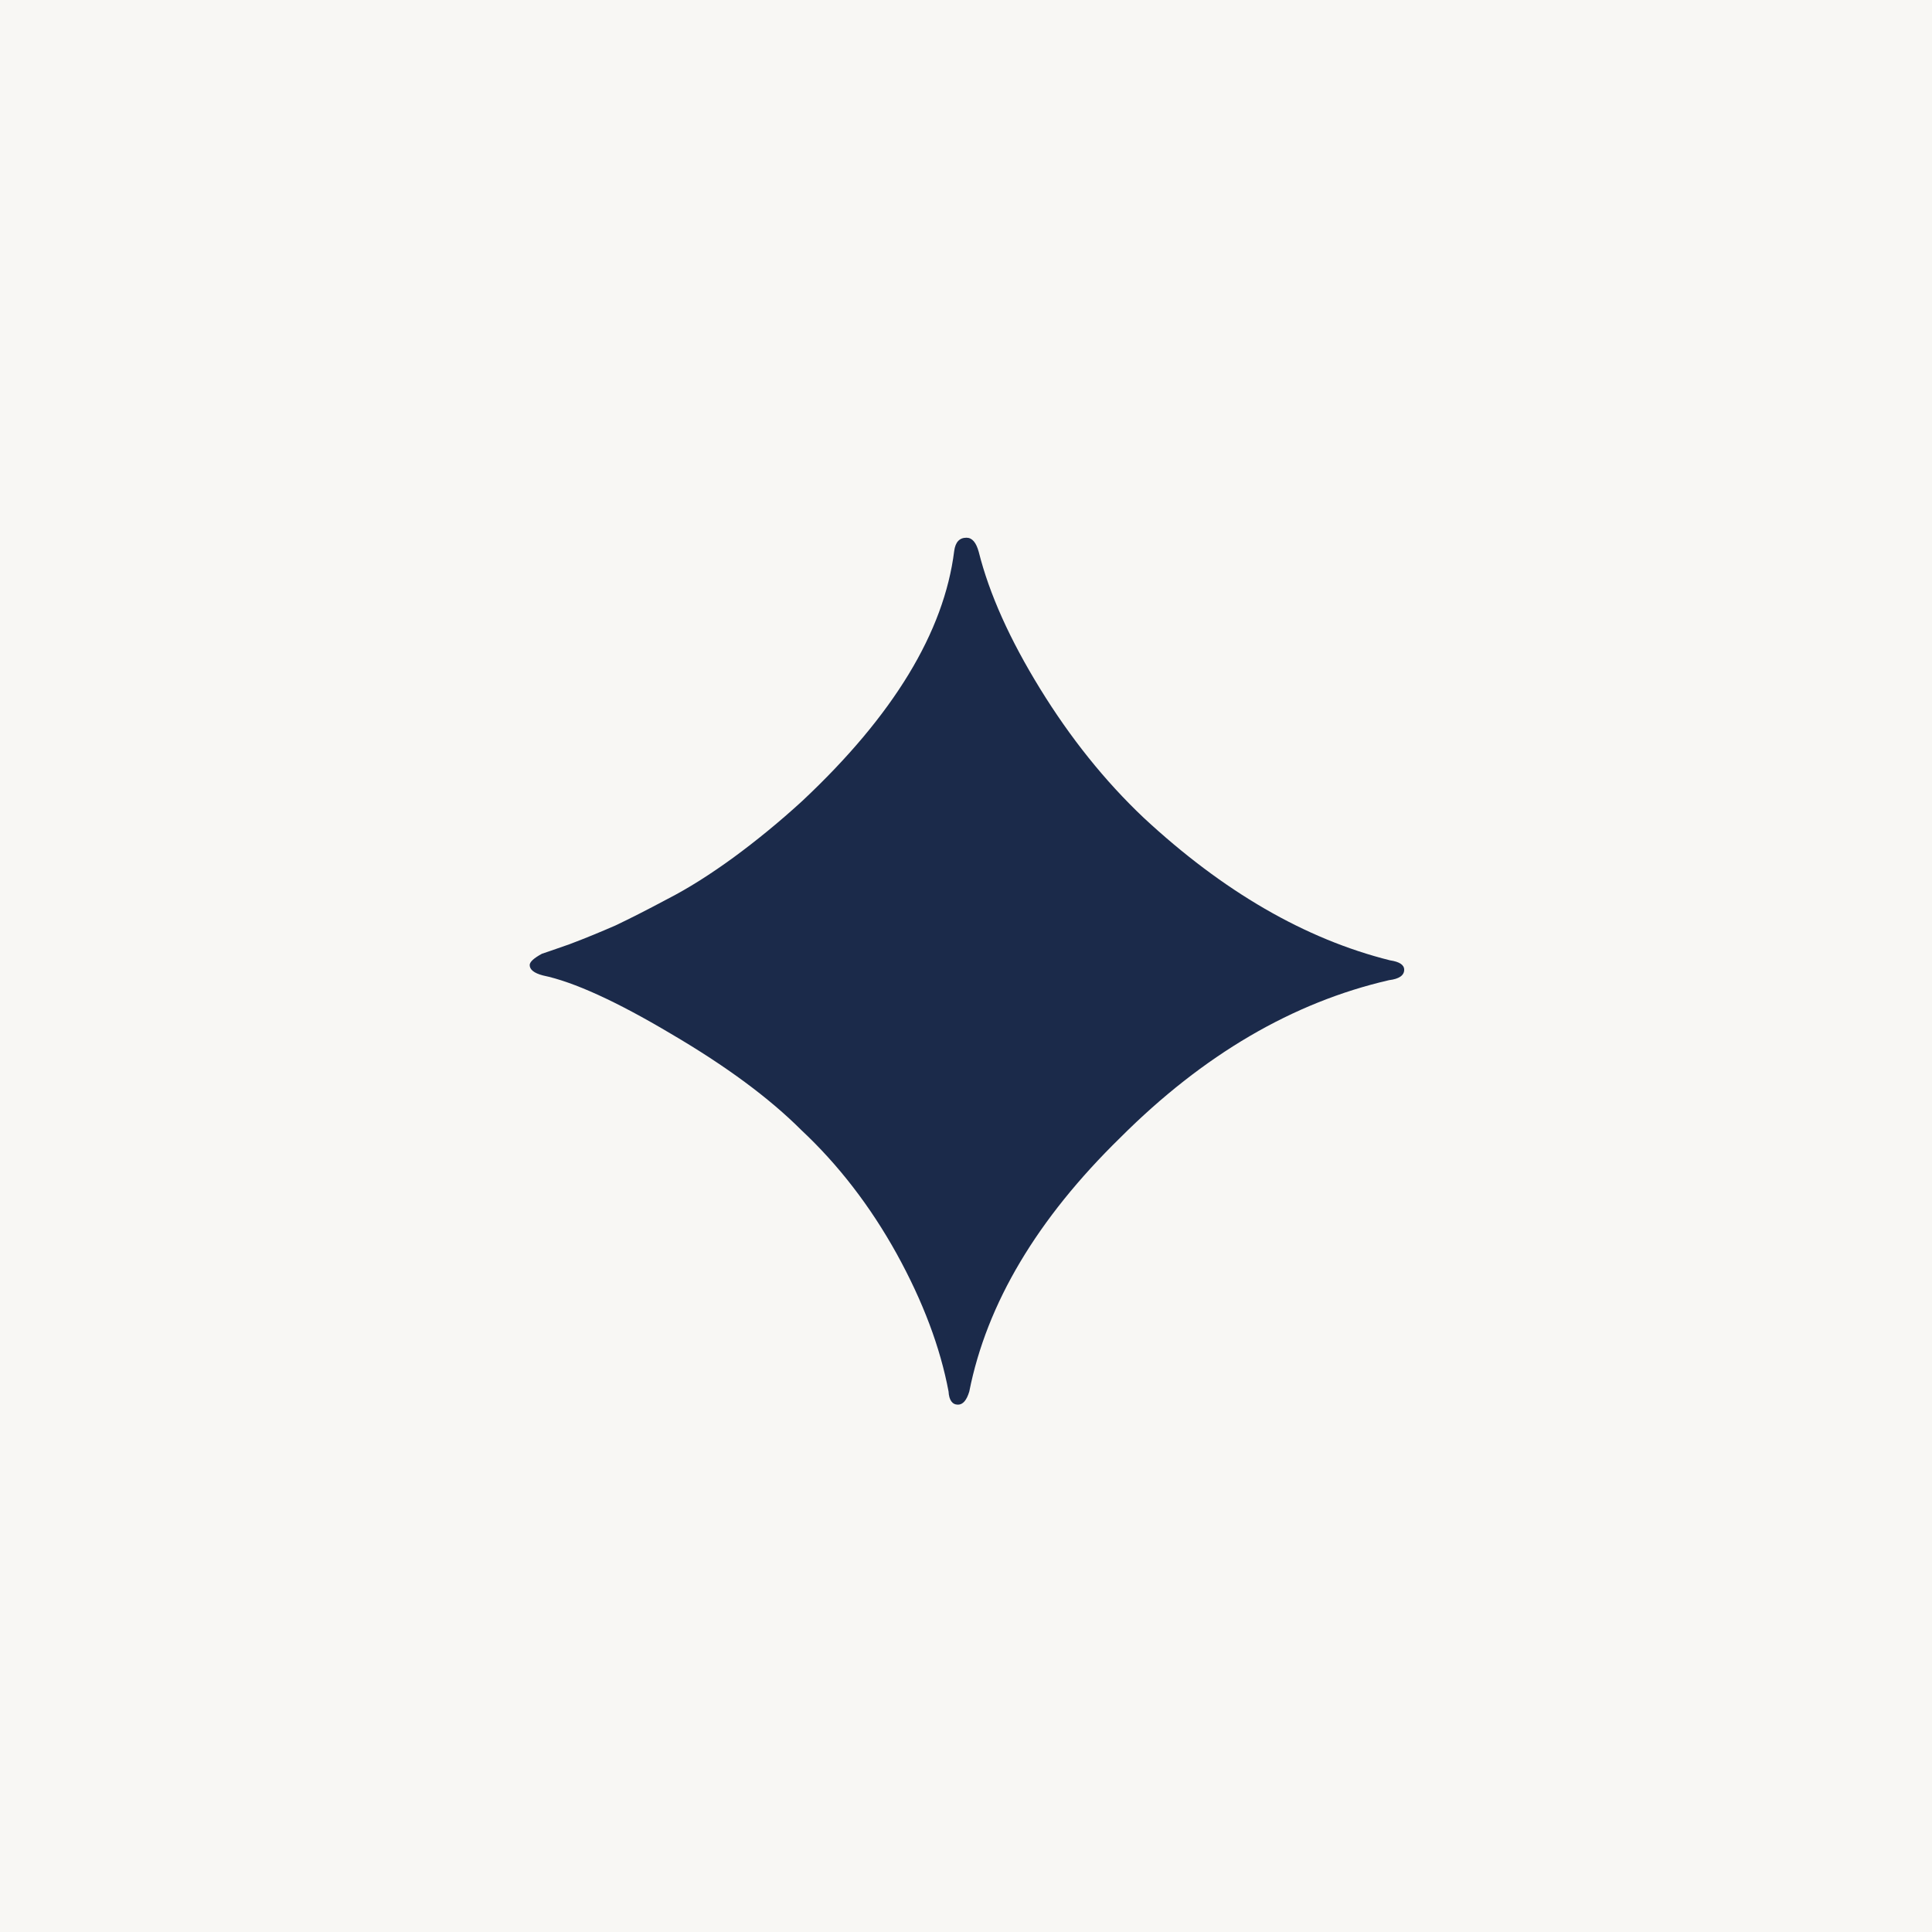
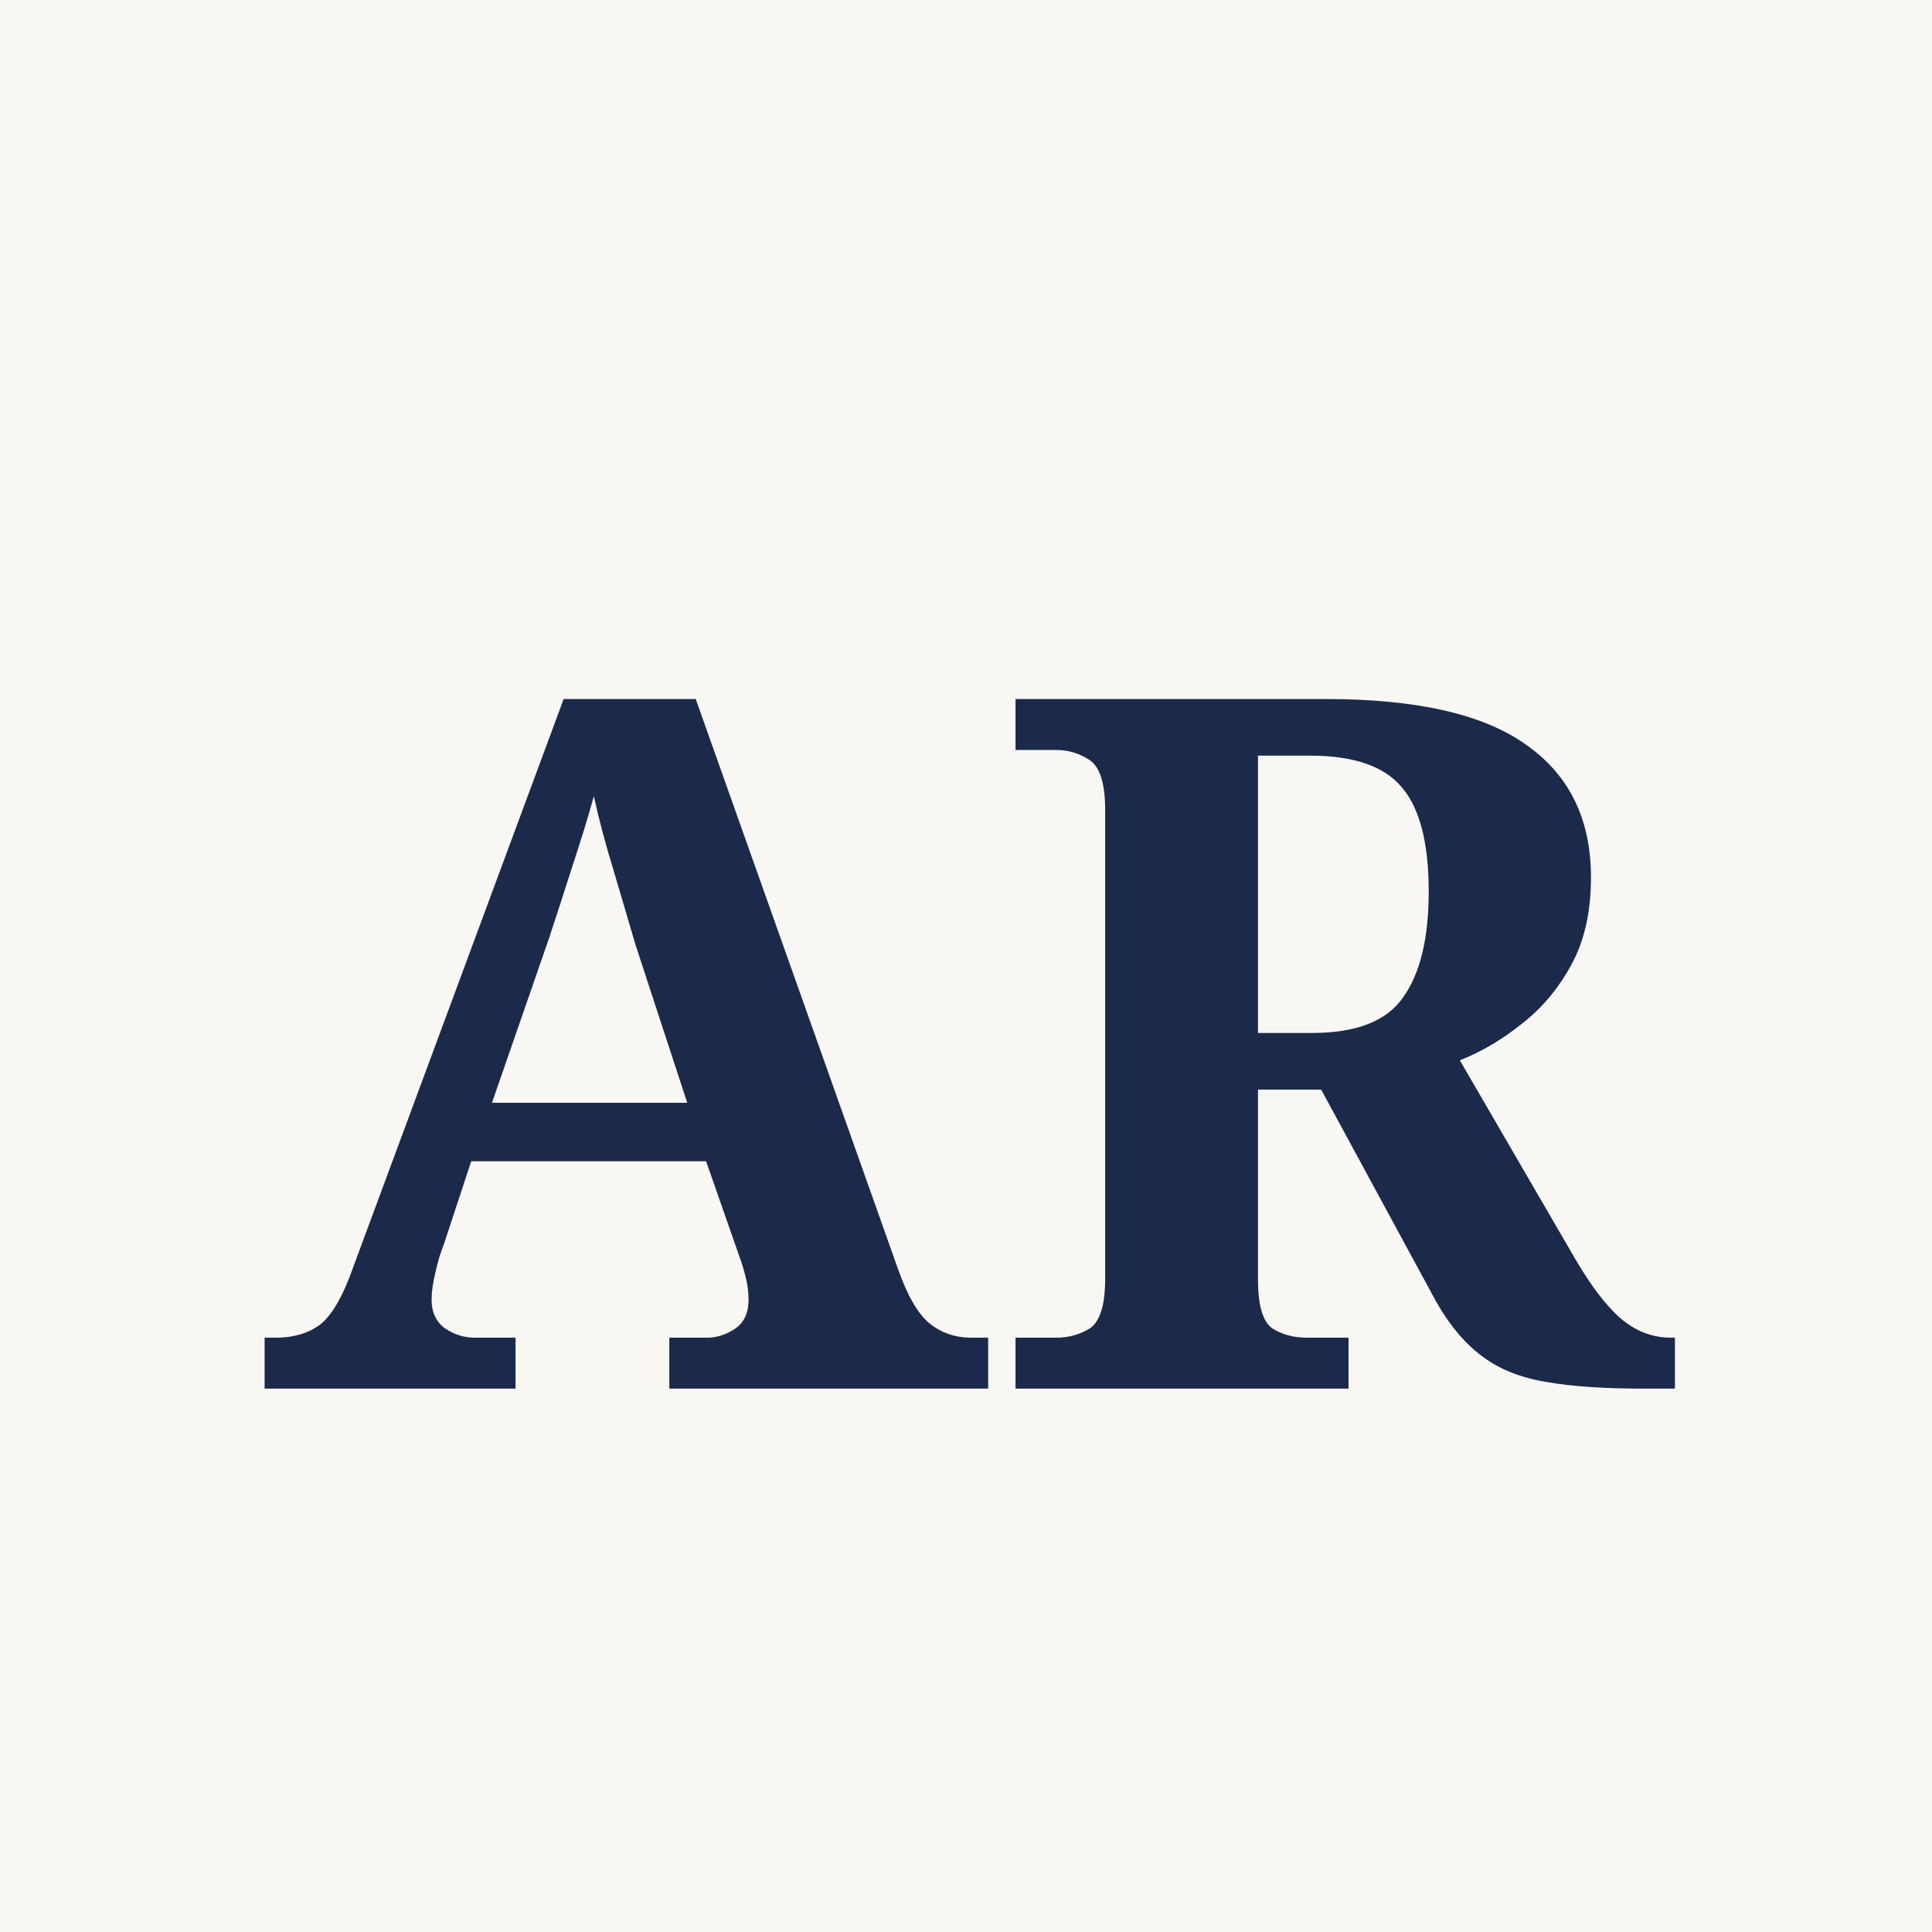
<svg xmlns="http://www.w3.org/2000/svg" viewBox="0 0 32 32">
  <rect width="32" height="32" fill="#F8F7F4" />
-   <text x="16" y="23" font-size="20" text-anchor="middle" fill="#1B2A4A" font-family="serif">✦</text>
+   <text x="16" y="23" font-size="16" text-anchor="middle" fill="#1B2A4A" font-family="serif" font-weight="600">AR</text>
</svg>
